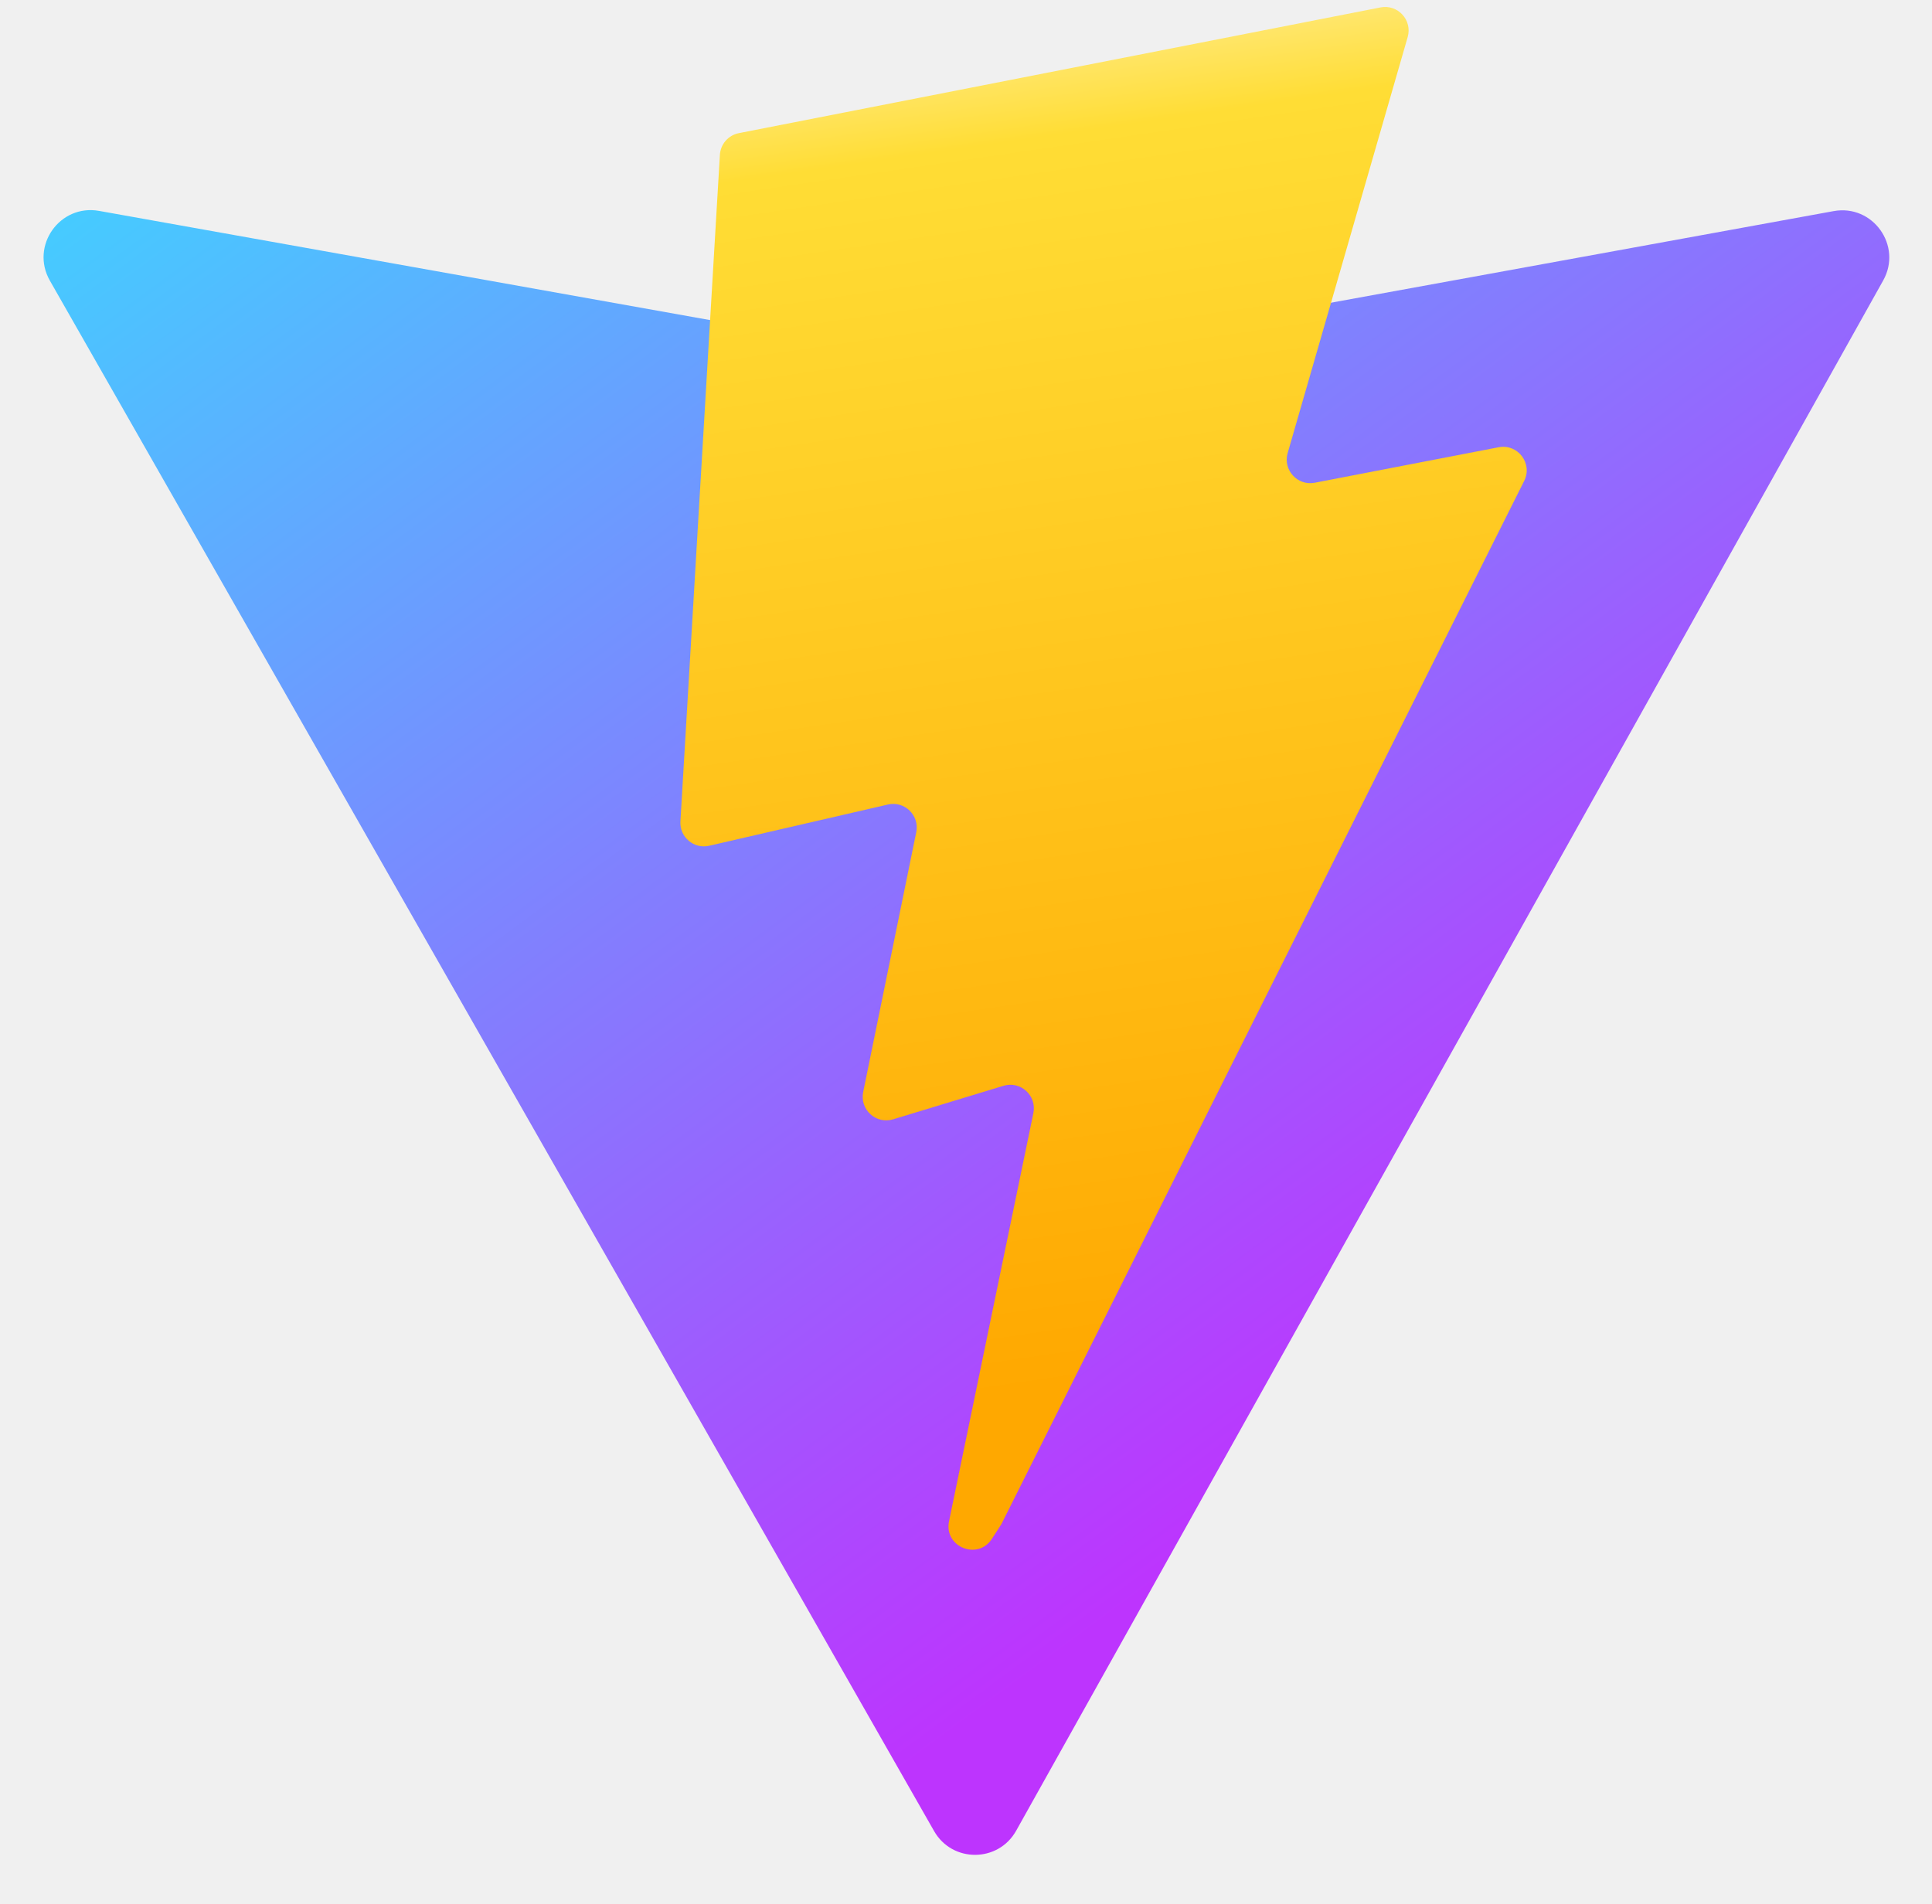
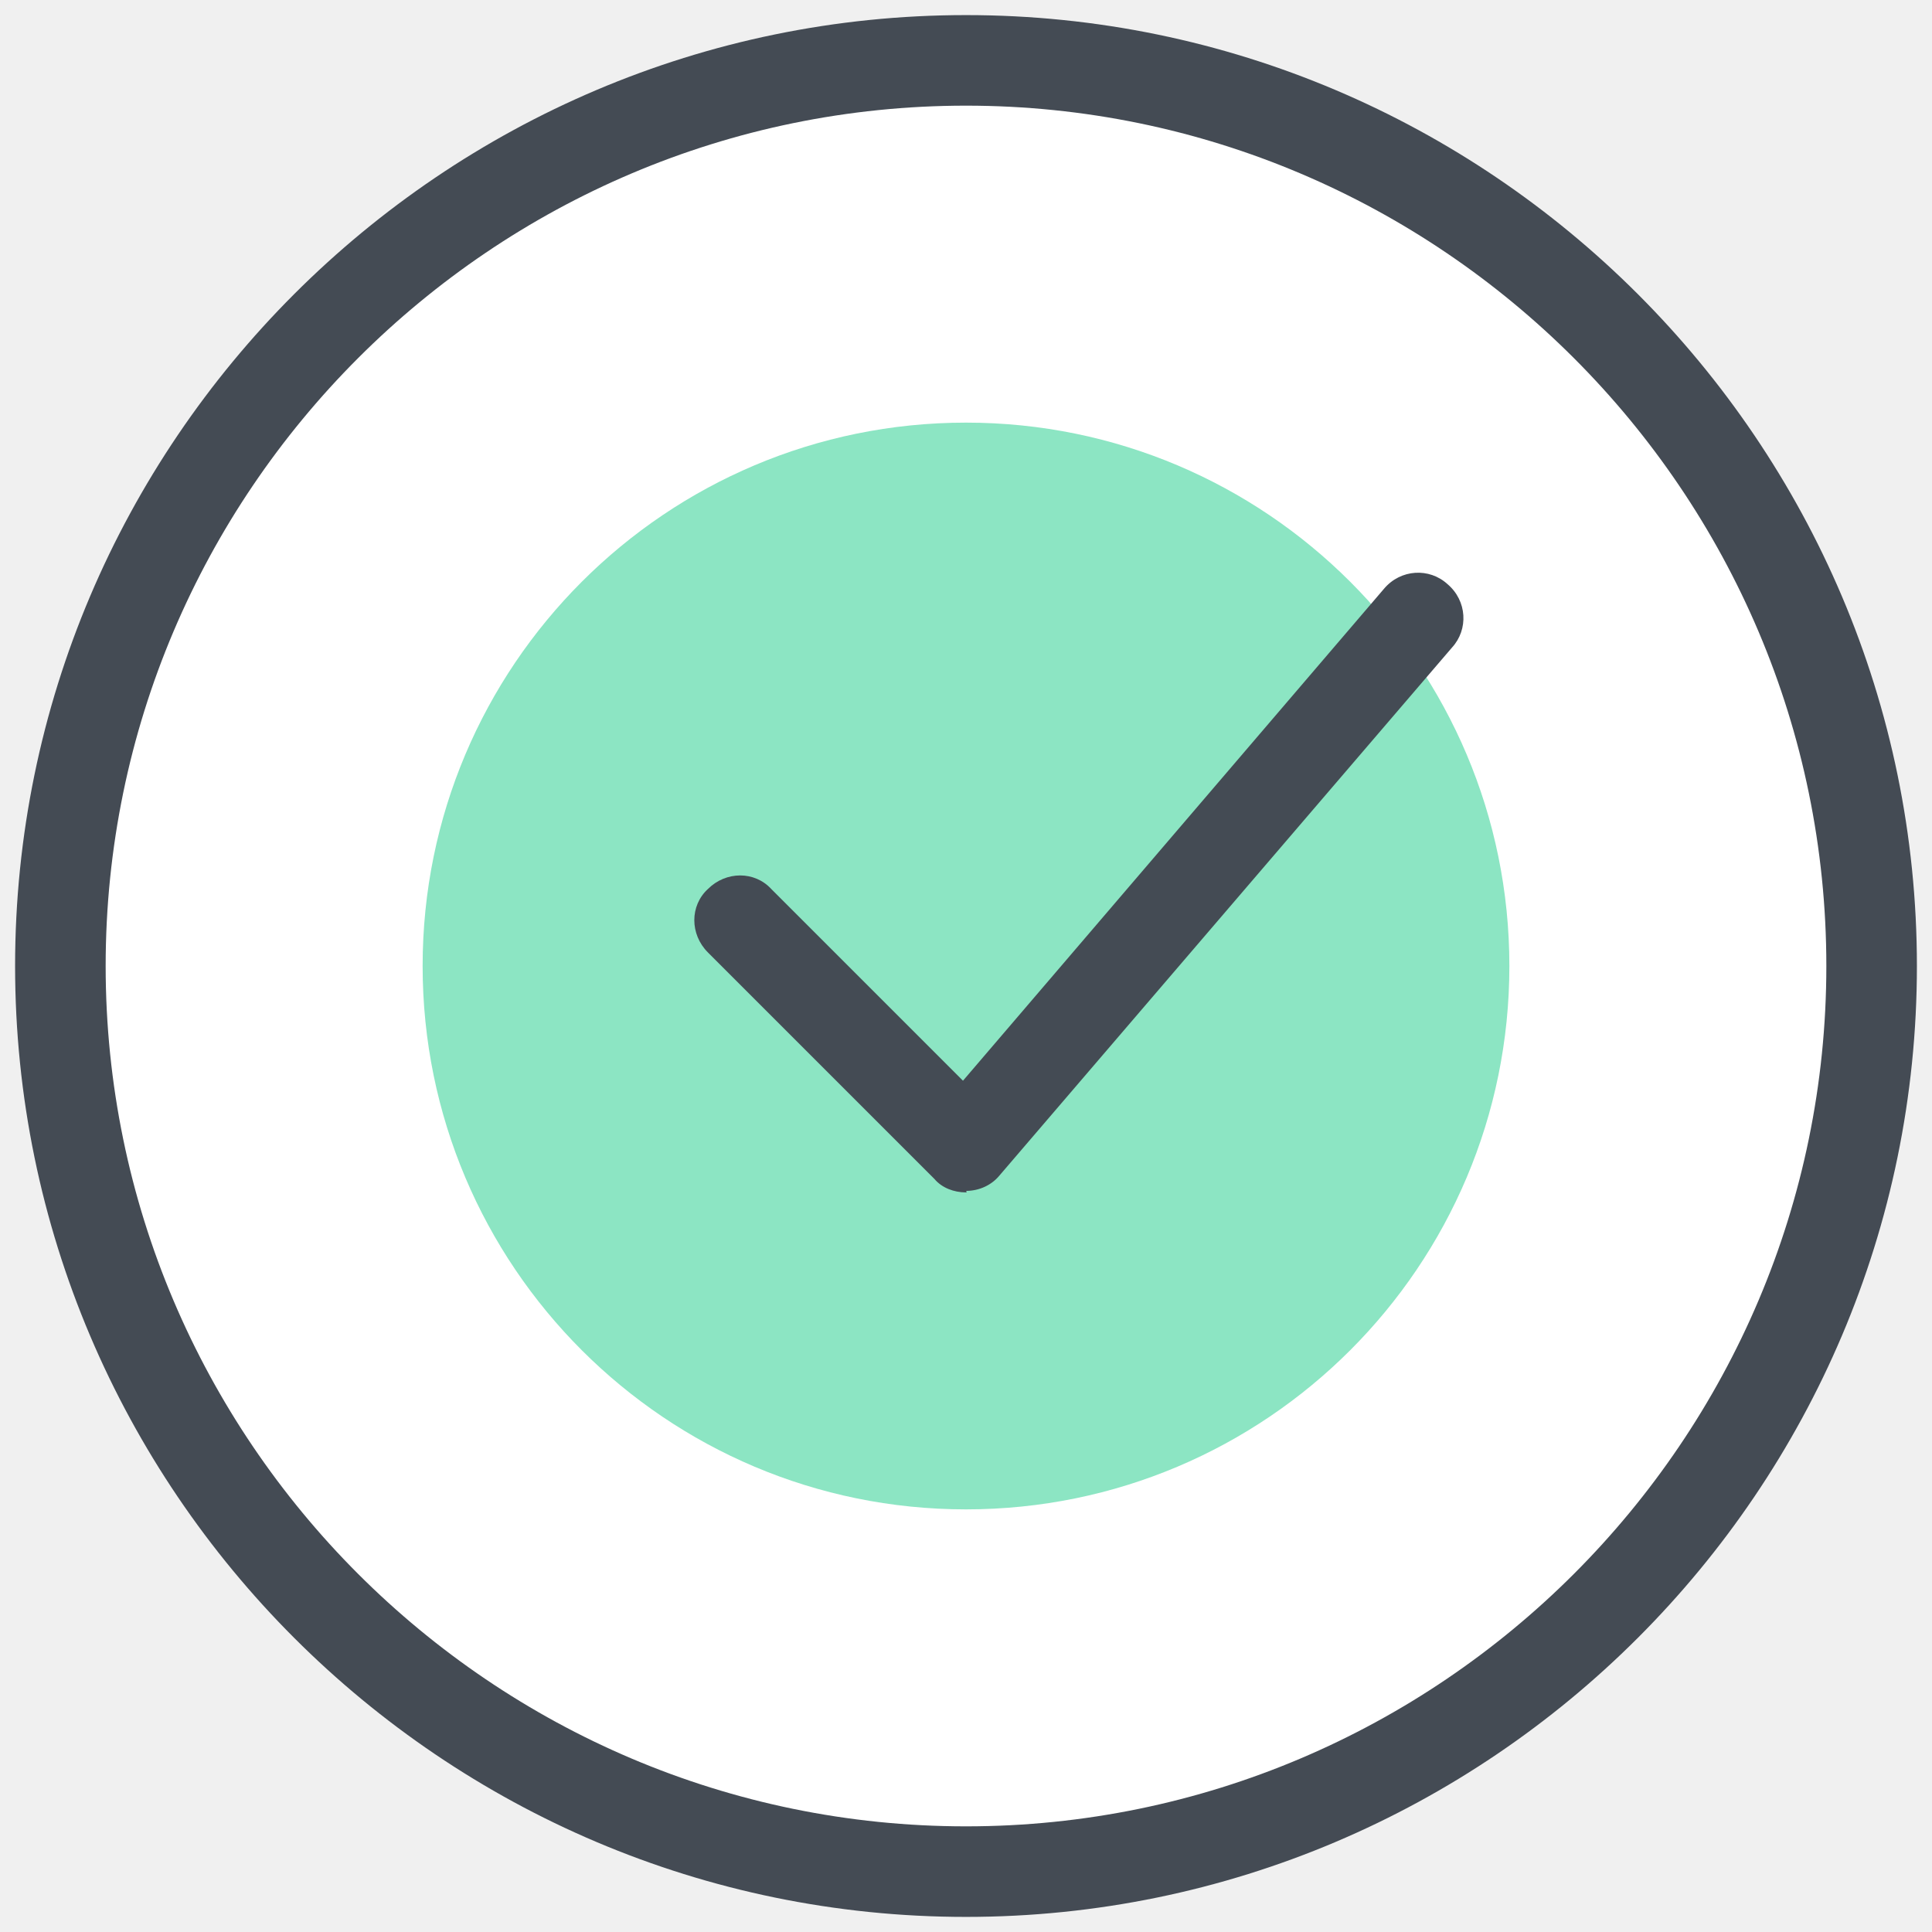
- <svg xmlns="http://www.w3.org/2000/svg" width="410" height="404" viewBox="0 0 410 404" fill="none">
-   <path d="M399.641 59.525L215.643 388.545C211.844 395.338 202.084 395.378 198.228 388.618L10.582 59.556C6.381 52.19 12.68 43.267 21.028 44.759L205.223 77.682C206.398 77.892 207.601 77.89 208.776 77.676L389.119 44.806C397.439 43.289 403.768 52.143 399.641 59.525Z" fill="url(#paint0_linear)" />
-   <path d="M292.965 1.574L156.801 28.255C154.563 28.694 152.906 30.59 152.771 32.866L144.395 174.33C144.198 177.662 147.258 180.248 150.51 179.498L188.42 170.749C191.967 169.931 195.172 173.055 194.443 176.622L183.18 231.775C182.422 235.487 185.907 238.661 189.532 237.56L212.947 230.446C216.577 229.344 220.065 232.527 219.297 236.242L201.398 322.875C200.278 328.294 207.486 331.249 210.492 326.603L212.5 323.5L323.454 102.072C325.312 98.365 322.108 94.137 318.036 94.923L279.014 102.454C275.347 103.161 272.227 99.746 273.262 96.158L298.731 7.867C299.767 4.273 296.636 0.855 292.965 1.574Z" fill="url(#paint1_linear)" />
-   <defs>
-     <linearGradient id="paint0_linear" x1="6" y1="33" x2="235" y2="344" gradientUnits="userSpaceOnUse">
-       <stop stop-color="#41D1FF" />
-       <stop offset="1" stop-color="#BD34FE" />
-     </linearGradient>
-     <linearGradient id="paint1_linear" x1="194.651" y1="8.818" x2="236.076" y2="292.989" gradientUnits="userSpaceOnUse">
-       <stop stop-color="#FFEA83" />
-       <stop offset="0.083" stop-color="#FFDD35" />
-       <stop offset="1" stop-color="#FFA800" />
-     </linearGradient>
-   </defs>
+ <svg xmlns="http://www.w3.org/2000/svg" viewBox="0 0 128 128" width="64px" height="64px">
+   <path fill="#fff" d="M106.4,21.6C106.4,21.6,106.4,21.6,106.4,21.6C83-1.9,45-1.9,21.6,21.6C-1.9,45-1.9,83,21.6,106.4 C33.3,118.1,48.6,124,64,124c7.4,0,14.9-1.4,21.9-4.1c7.5-2.9,14.5-7.4,20.5-13.4c9.6-9.6,15.3-21.7,17-34.2 C125.9,54.3,120.3,35.4,106.4,21.6z" />
+   <circle cx="64" cy="64" r="36" fill="#8ce5c3" />
+   <path fill="#444b54" d="M64,79c-0.8,0-1.6-0.3-2.1-0.9l-15-15c-1.2-1.2-1.2-3.1,0-4.2c1.2-1.2,3.1-1.2,4.2,0l12.7,12.7L91.7,39 c1.1-1.3,3-1.4,4.2-0.3c1.3,1.1,1.4,3,0.3,4.2l-30,35c-0.5,0.6-1.3,1-2.2,1C64.1,79,64,79,64,79z" />
+   <path fill="#444b54" d="M64,127C29.3,127,1,98.7,1,64S29.3,1,64,1s63,28.3,63,63S98.7,127,64,127z M64,7C32.6,7,7,32.6,7,64 s25.6,57,57,57s57-25.6,57-57S95.4,7,64,7z" />
</svg>
